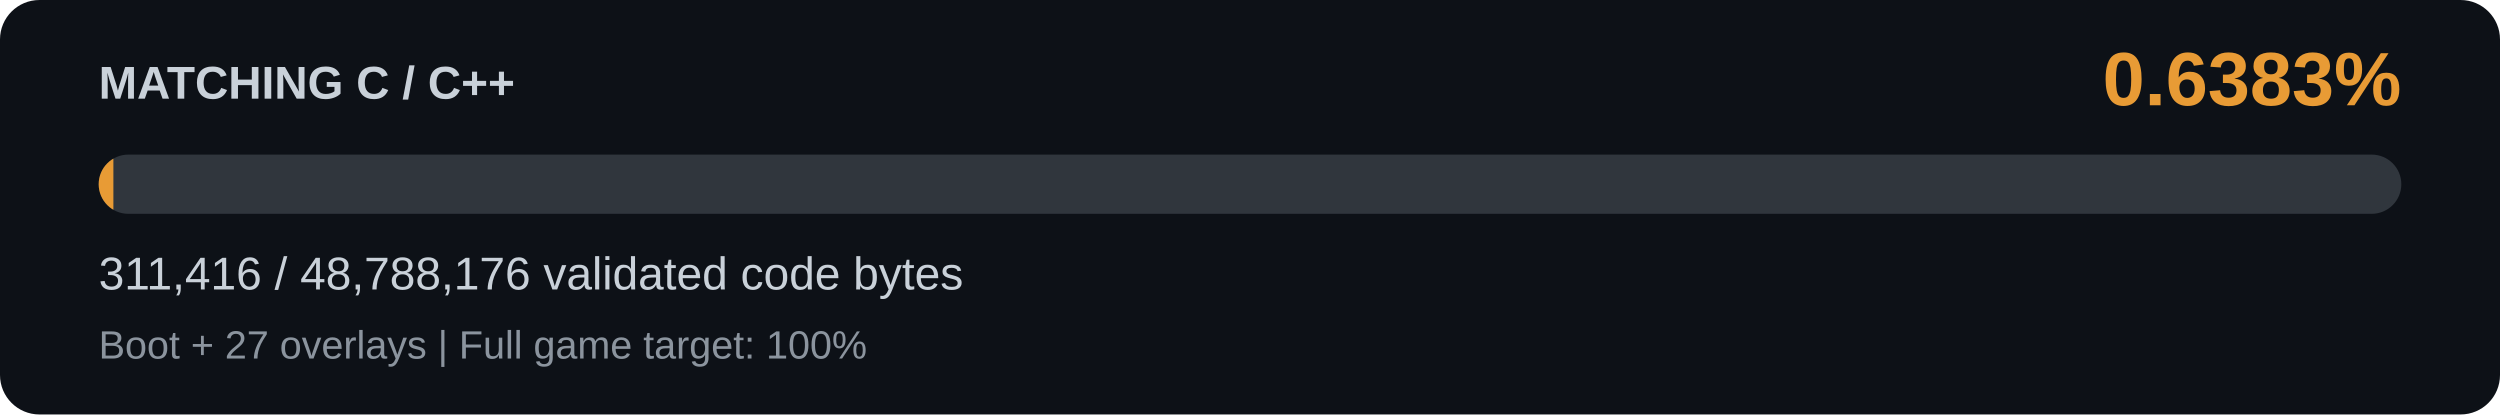
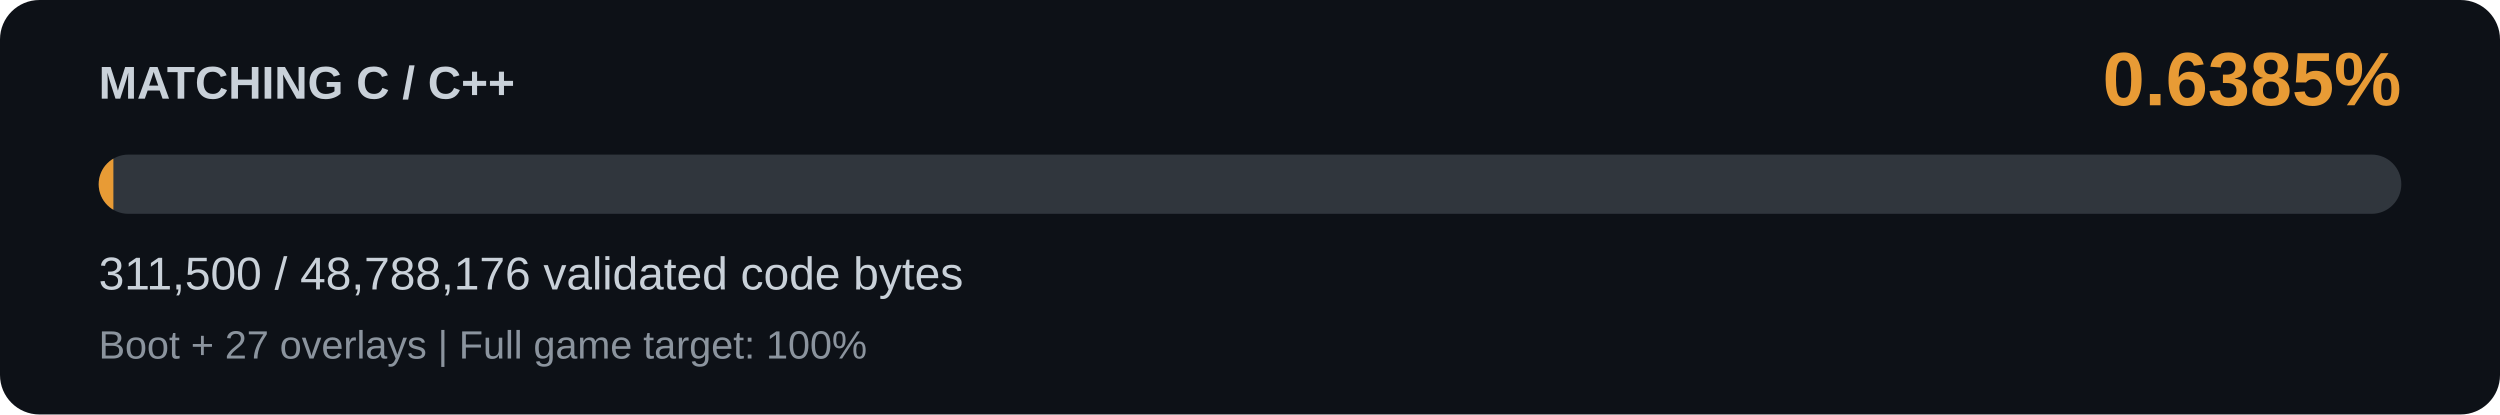
<svg xmlns="http://www.w3.org/2000/svg" width="760" height="126" viewBox="0 0 760 126" role="img" aria-labelledby="title description">
  <rect width="760" height="126" rx="12" fill="#0d1117" />
  <g font-family="Segoe UI, Arial, sans-serif">
    <text x="30" y="30" fill="#c9d1d9" font-size="14" font-weight="600">MATCHING C / C++</text>
-     <text x="730" y="32" text-anchor="end" fill="#e89b35" font-size="23" font-weight="700">0.6383%</text>
+     <text x="730" y="32" text-anchor="end" fill="#e89b35" font-size="23" font-weight="700">0.6385%</text>
    <rect x="30" y="47" width="700" height="18" rx="9" fill="#30363d" />
    <clipPath id="rail">
      <rect x="30" y="47" width="700" height="18" rx="9" />
    </clipPath>
-     <rect x="30" y="47" width="4.468" height="18" fill="#e89b35" clip-path="url(#rail)" />
-     <text x="30" y="88" fill="#c9d1d9" font-size="14">311,416 / 48,788,176 validated code bytes</text>
+     <rect x="30" y="47" width="4.469" height="18" fill="#e89b35" clip-path="url(#rail)" />
+     <text x="30" y="88" fill="#c9d1d9" font-size="14">311,500 / 48,788,176 validated code bytes</text>
    <text x="30" y="109" fill="#8b949e" font-size="12">Boot + 27 overlays | Full game target: 100%</text>
  </g>
</svg>
